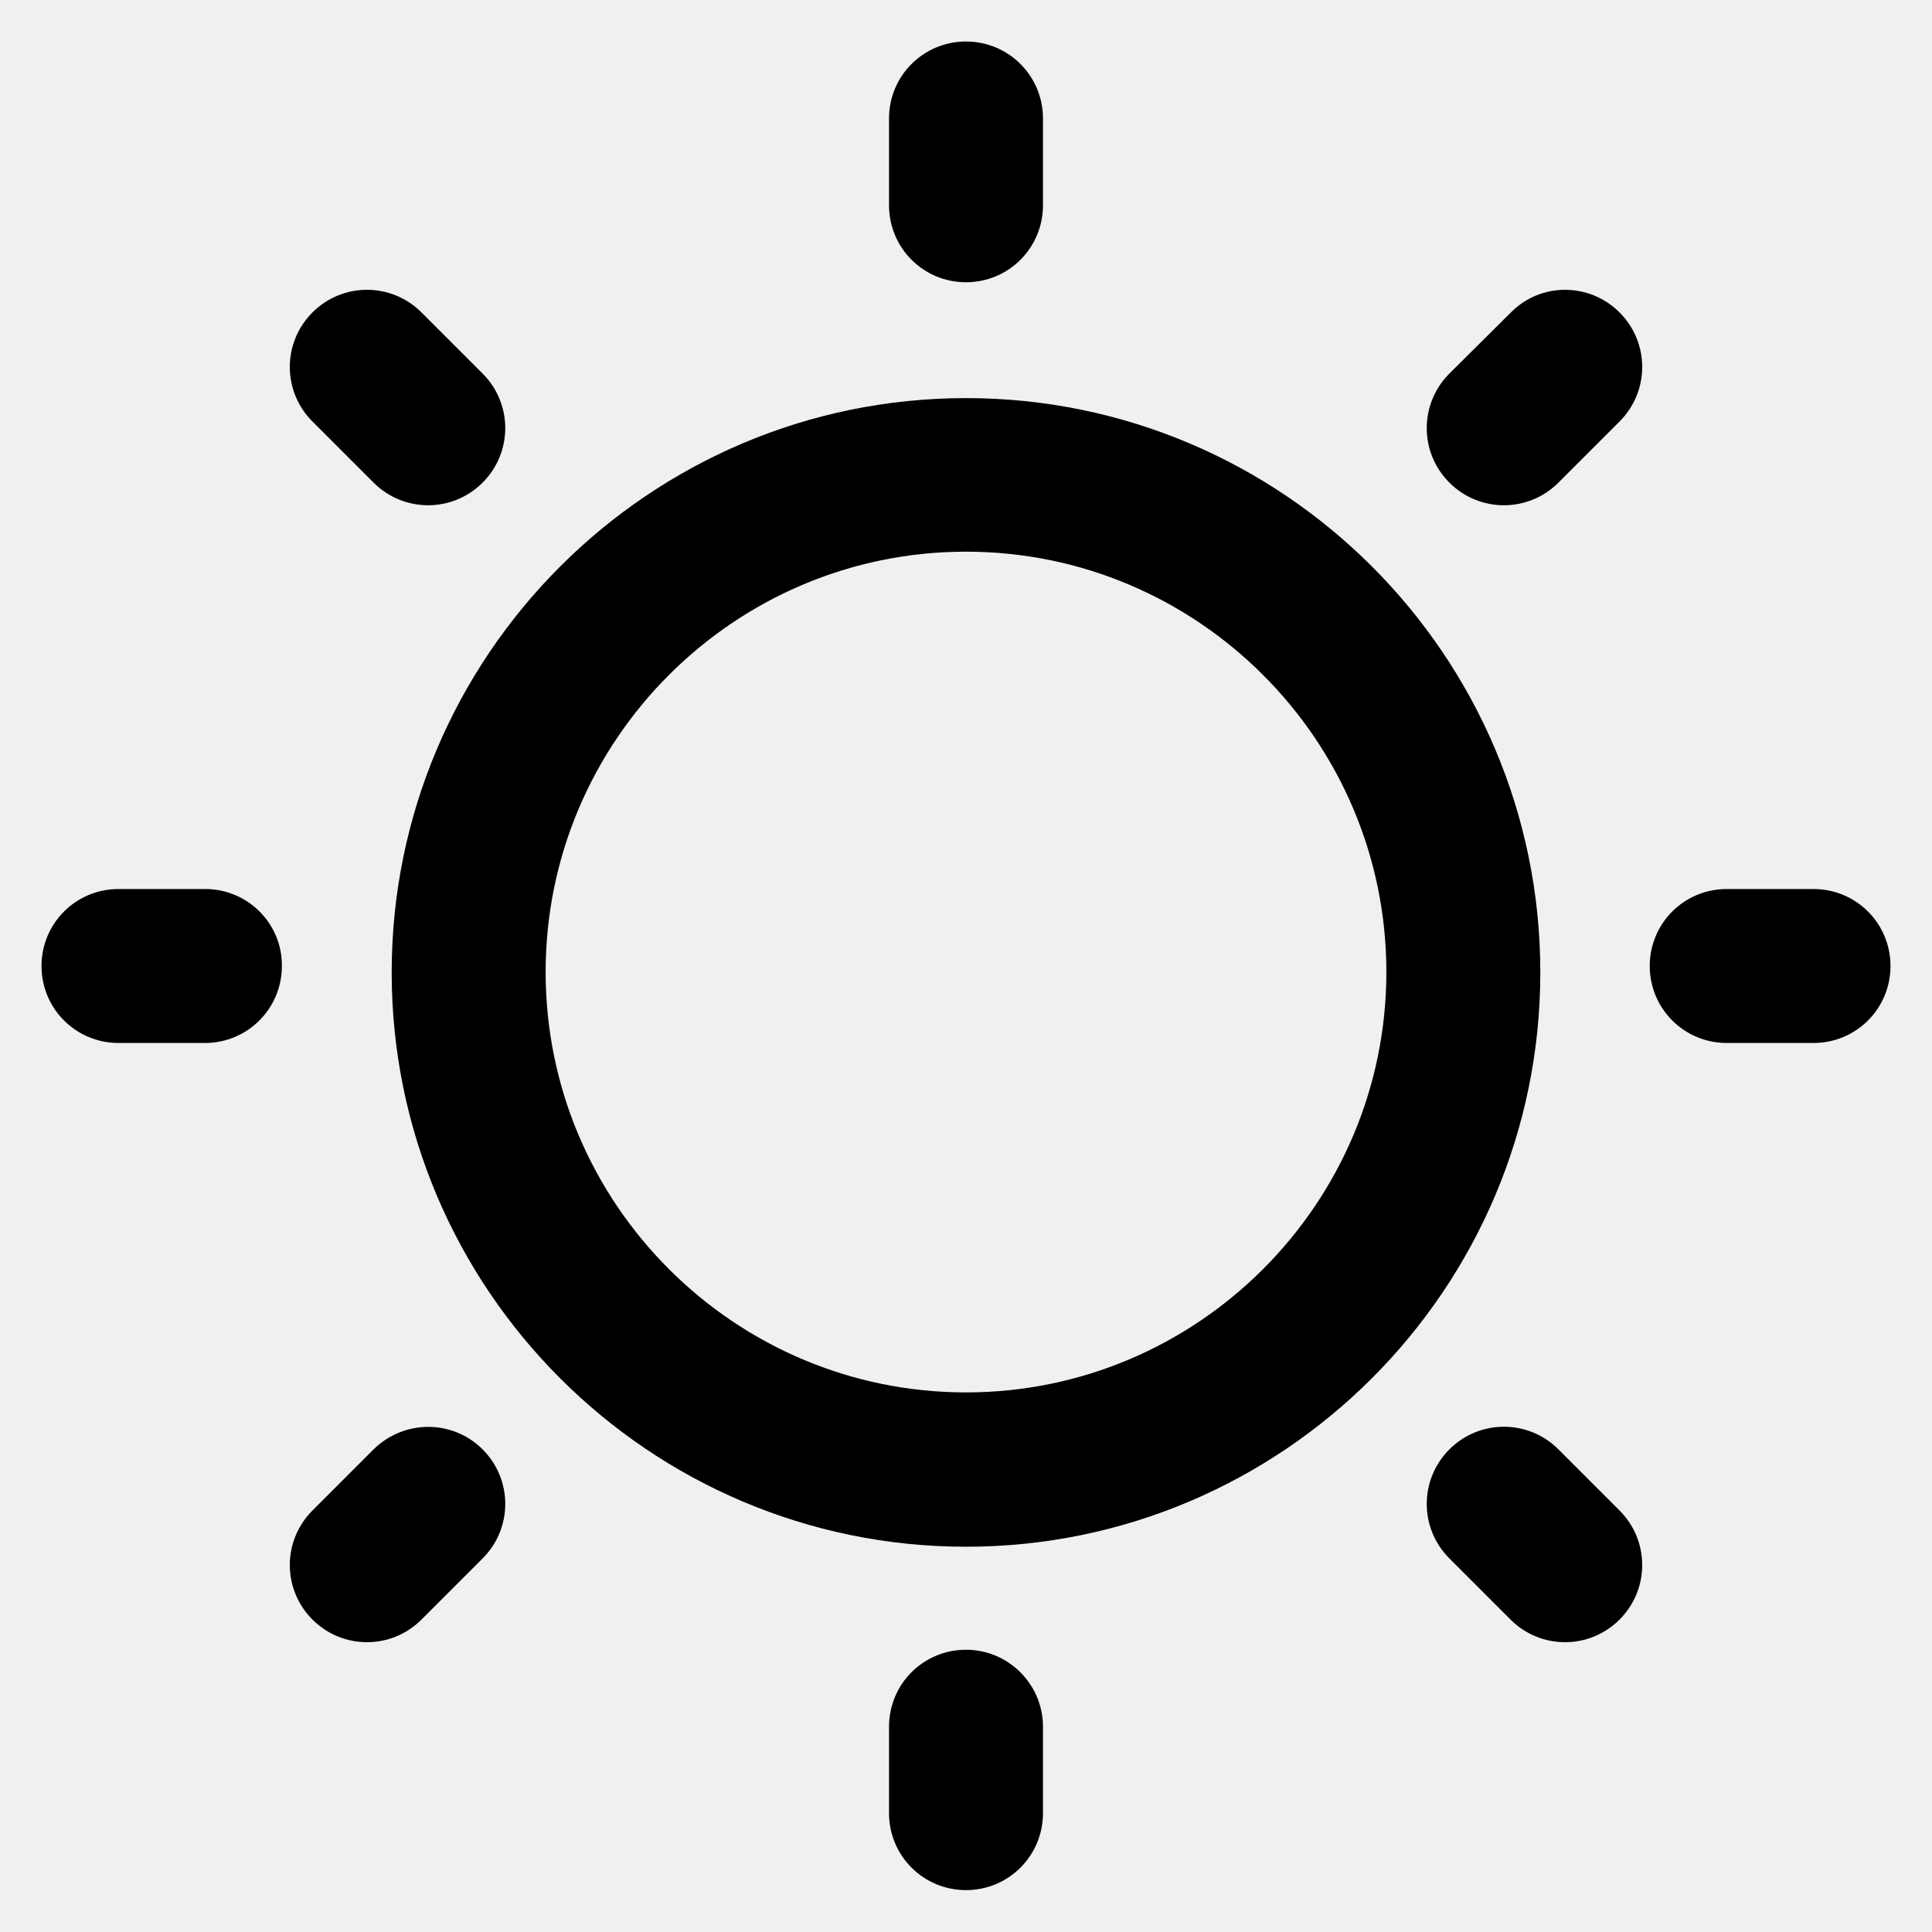
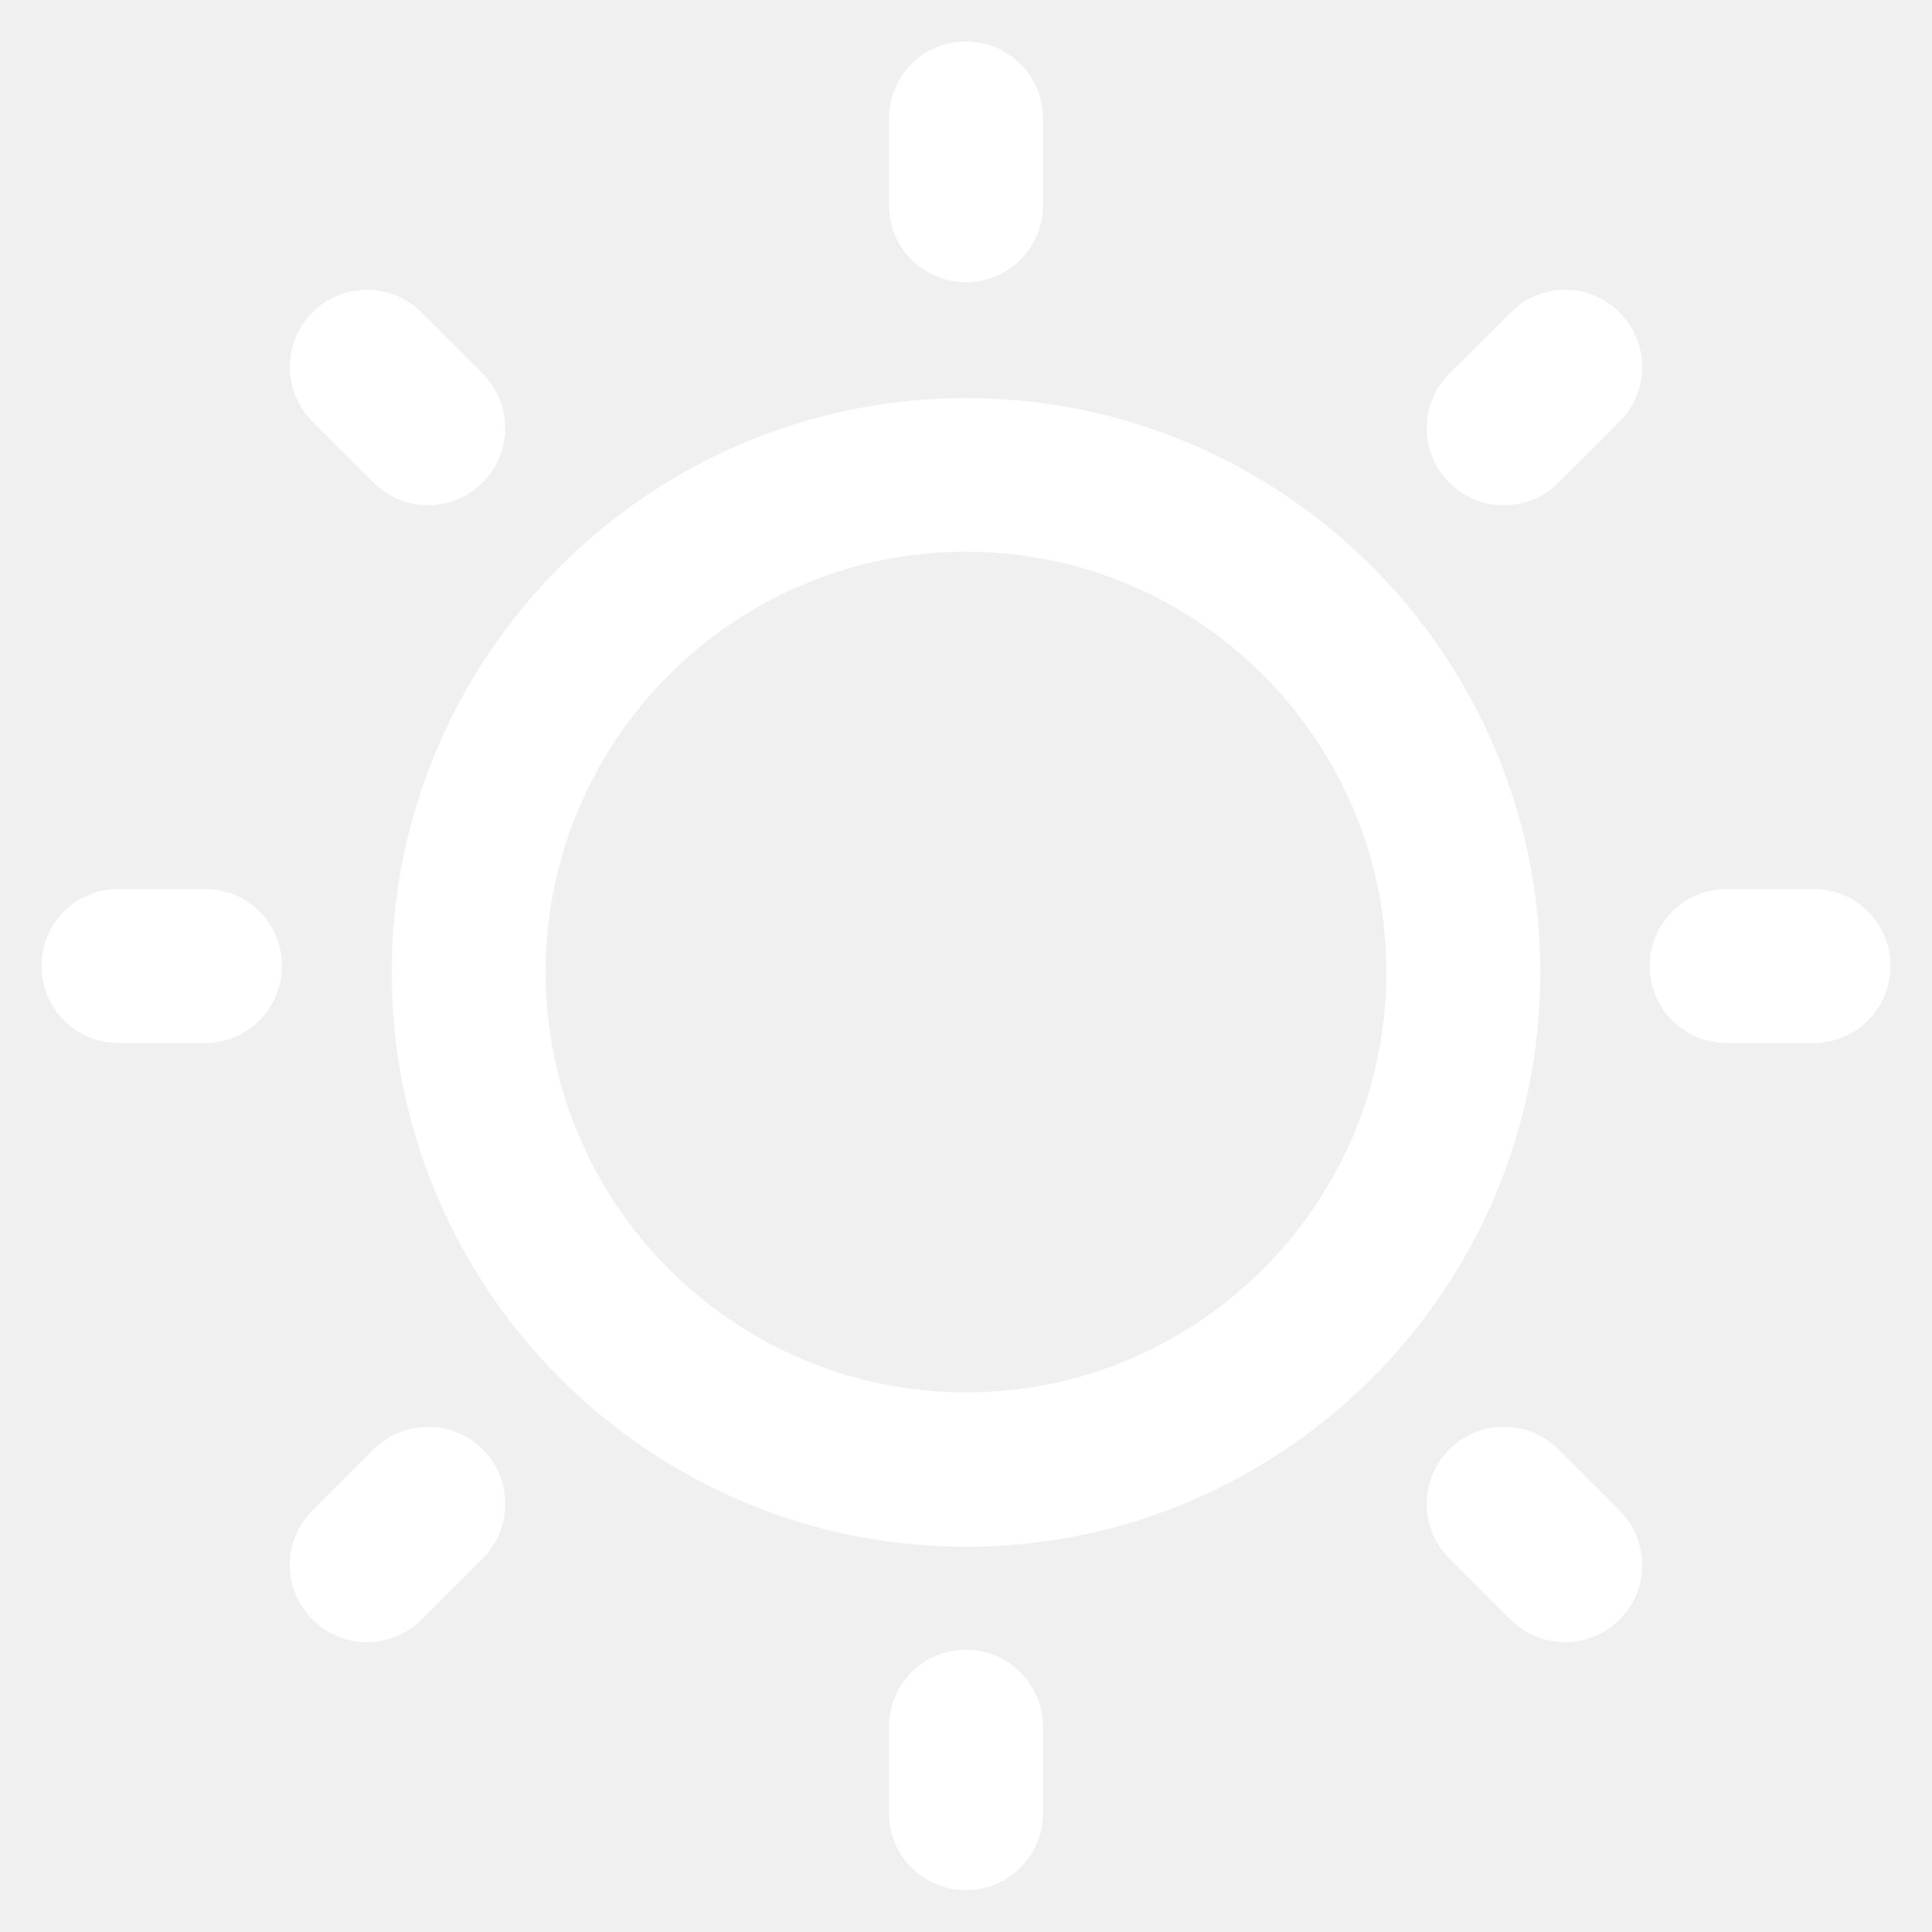
<svg xmlns="http://www.w3.org/2000/svg" version="1.1" viewBox="0 0 512 512" enable-background="new 0 0 512 512">
  <g>
    <g>
-       <path d="m256,105.5c-83.9,0-152.2,68.3-152.2,152.2 0,83.9 68.3,152.2 152.2,152.2 83.9,0 152.2-68.3 152.2-152.2 0-84-68.3-152.2-152.2-152.2zm0,263.5c-61.4,0-111.4-50-111.4-111.4 0-61.4 50-111.4 111.4-111.4 61.4,0 111.4,50 111.4,111.4 0,61.4-50,111.4-111.4,111.4z" />
-       <path d="m256,74.8c11.3,0 20.4-9.1 20.4-20.4v-23c0-11.3-9.1-20.4-20.4-20.4-11.3,0-20.4,9.1-20.4,20.4v23c2.84217e-14,11.3 9.1,20.4 20.4,20.4z" />
-       <path d="m256,437.2c-11.3,0-20.4,9.1-20.4,20.4v22.9c0,11.3 9.1,20.4 20.4,20.4 11.3,0 20.4-9.1 20.4-20.4v-22.9c0-11.2-9.1-20.4-20.4-20.4z" />
-       <path d="m480.6,235.6h-23c-11.3,0-20.4,9.1-20.4,20.4 0,11.3 9.1,20.4 20.4,20.4h23c11.3,0 20.4-9.1 20.4-20.4 0-11.3-9.1-20.4-20.4-20.4z" />
-       <path d="m54.4,235.6h-23c-11.3,0-20.4,9.1-20.4,20.4 0,11.3 9.1,20.4 20.4,20.4h22.9c11.3,0 20.4-9.1 20.4-20.4 0.1-11.3-9.1-20.4-20.3-20.4z" />
-       <path d="M400.4,82.8L384.1,99c-8,8-8,20.9,0,28.9s20.9,8,28.9,0l16.2-16.2c8-8,8-20.9,0-28.9S408.3,74.8,400.4,82.8z" />
-       <path d="m99,384.1l-16.2,16.2c-8,8-8,20.9 0,28.9 8,8 20.9,8 28.9,0l16.2-16.2c8-8 8-20.9 0-28.9s-20.9-7.9-28.9,0z" />
-       <path d="m413,384.1c-8-8-20.9-8-28.9,0-8,8-8,20.9 0,28.9l16.2,16.2c8,8 20.9,8 28.9,0 8-8 8-20.9 0-28.9l-16.2-16.2z" />
-       <path d="m99,127.9c8,8 20.9,8 28.9,0 8-8 8-20.9 0-28.9l-16.2-16.2c-8-8-20.9-8-28.9,0-8,8-8,20.9 0,28.9l16.2,16.2z" />
+       <path d="m256,105.5c-83.9,0-152.2,68.3-152.2,152.2 0,83.9 68.3,152.2 152.2,152.2 83.9,0 152.2-68.3 152.2-152.2 0-84-68.3-152.2-152.2-152.2zm0,263.5c-61.4,0-111.4-50-111.4-111.4 0-61.4 50-111.4 111.4-111.4 61.4,0 111.4,50 111.4,111.4 0,61.4-50,111.4-111.4,111.4z" fill="white" />
+       <path d="m256,74.8c11.3,0 20.4-9.1 20.4-20.4v-23c0-11.3-9.1-20.4-20.4-20.4-11.3,0-20.4,9.1-20.4,20.4v23c2.84217e-14,11.3 9.1,20.4 20.4,20.4z" fill="white" />
+       <path d="m256,437.2c-11.3,0-20.4,9.1-20.4,20.4v22.9c0,11.3 9.1,20.4 20.4,20.4 11.3,0 20.4-9.1 20.4-20.4v-22.9c0-11.2-9.1-20.4-20.4-20.4z" fill="white" />
+       <path d="m480.6,235.6h-23c-11.3,0-20.4,9.1-20.4,20.4 0,11.3 9.1,20.4 20.4,20.4h23c11.3,0 20.4-9.1 20.4-20.4 0-11.3-9.1-20.4-20.4-20.4z" fill="white" />
+       <path d="m54.4,235.6h-23c-11.3,0-20.4,9.1-20.4,20.4 0,11.3 9.1,20.4 20.4,20.4h22.9c11.3,0 20.4-9.1 20.4-20.4 0.1-11.3-9.1-20.4-20.3-20.4z" fill="white" />
+       <path d="M400.4,82.8L384.1,99c-8,8-8,20.9,0,28.9s20.9,8,28.9,0l16.2-16.2c8-8,8-20.9,0-28.9S408.3,74.8,400.4,82.8z" fill="white" />
+       <path d="m99,384.1l-16.2,16.2c-8,8-8,20.9 0,28.9 8,8 20.9,8 28.9,0l16.2-16.2c8-8 8-20.9 0-28.9s-20.9-7.9-28.9,0z" fill="white" />
+       <path d="m413,384.1c-8-8-20.9-8-28.9,0-8,8-8,20.9 0,28.9l16.2,16.2c8,8 20.9,8 28.9,0 8-8 8-20.9 0-28.9l-16.2-16.2z" fill="white" />
+       <path d="m99,127.9c8,8 20.9,8 28.9,0 8-8 8-20.9 0-28.9l-16.2-16.2c-8-8-20.9-8-28.9,0-8,8-8,20.9 0,28.9l16.2,16.2z" fill="white" />
    </g>
  </g>
</svg>
